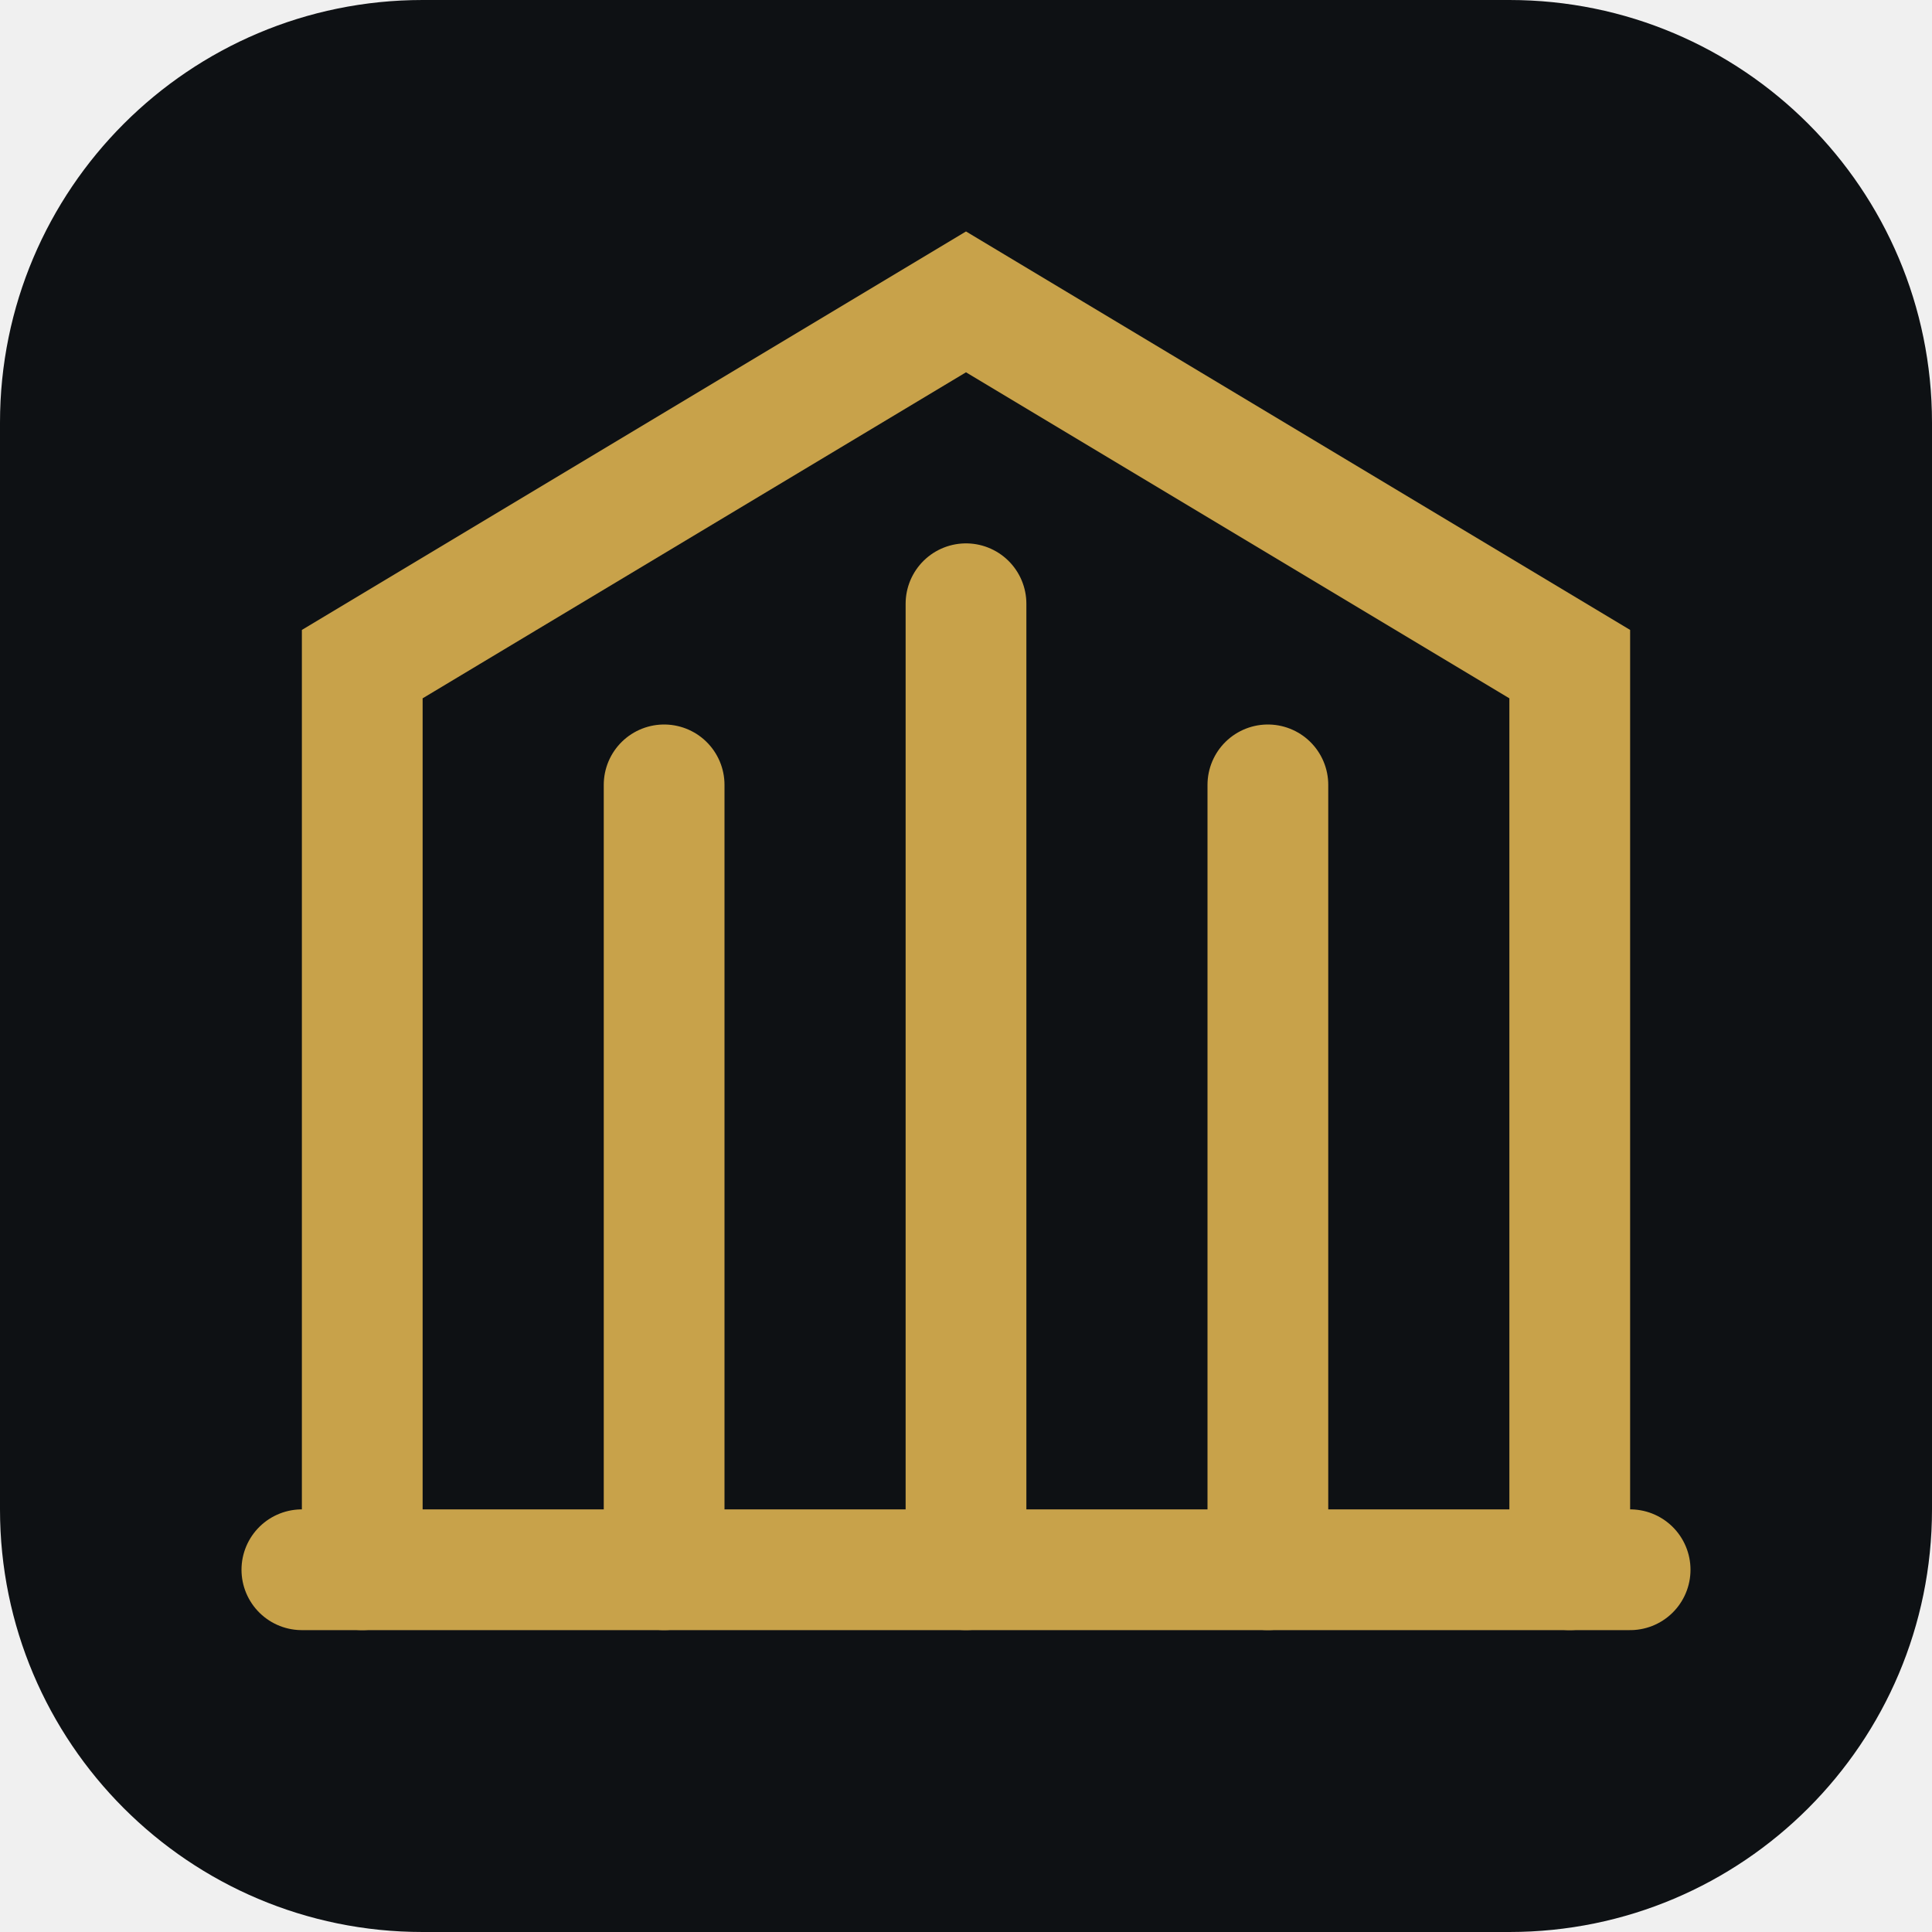
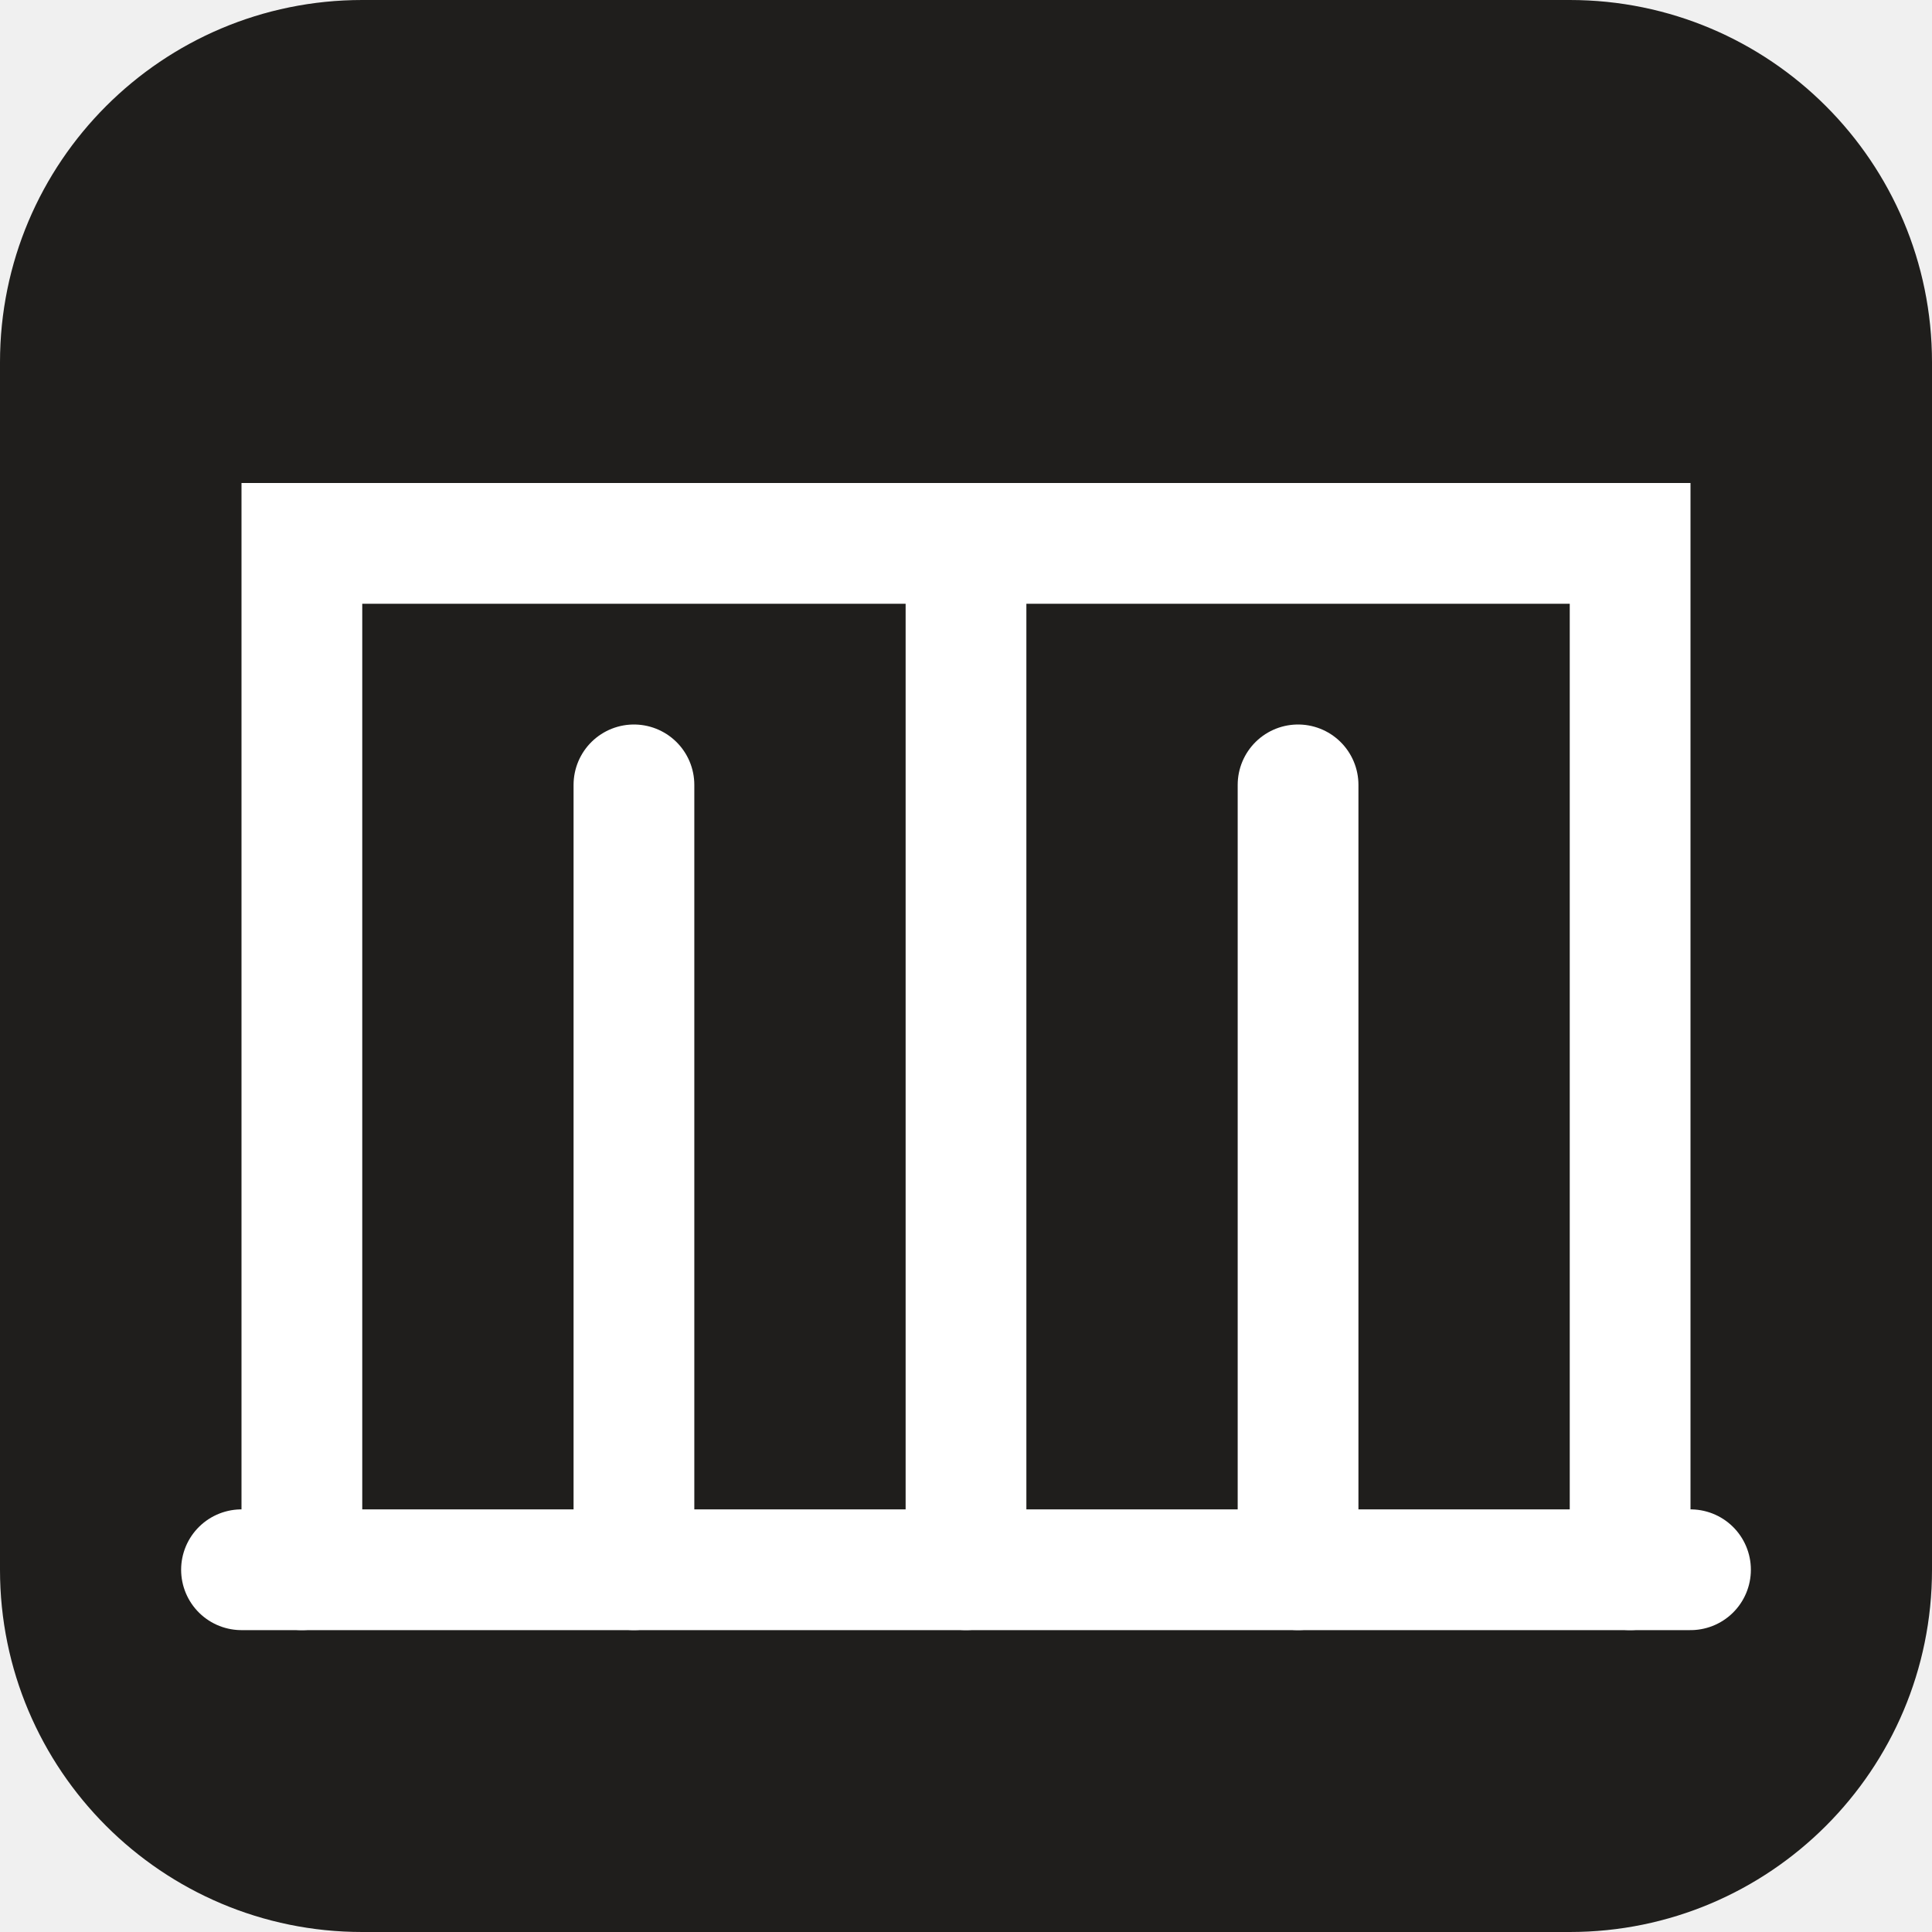
<svg xmlns="http://www.w3.org/2000/svg" viewBox="0 0 32 32">
-   <rect width="32" height="32" rx="7" fill="#0e1114" />
-   <g fill="none" stroke="#c8a24a" stroke-width="2" stroke-linecap="round">
-     <path d="M6 26V11l10-6 10 6v15" />
-     <path d="M11 26V13M16 26V10M21 26V13" />
-     <path d="M5 26h22" />
+   <rect width="32" height="32" rx="6" fill="#1f1e1c" />
+   <g fill="none" stroke="#ffffff" stroke-width="2" stroke-linecap="round">
+     <path d="M5 26V9h22v17" />
+     <path d="M16 9v17" />
+     <path d="M10.5 26V13M21.5 26V13" />
+     <path d="M4 26h24" />
  </g>
</svg>
